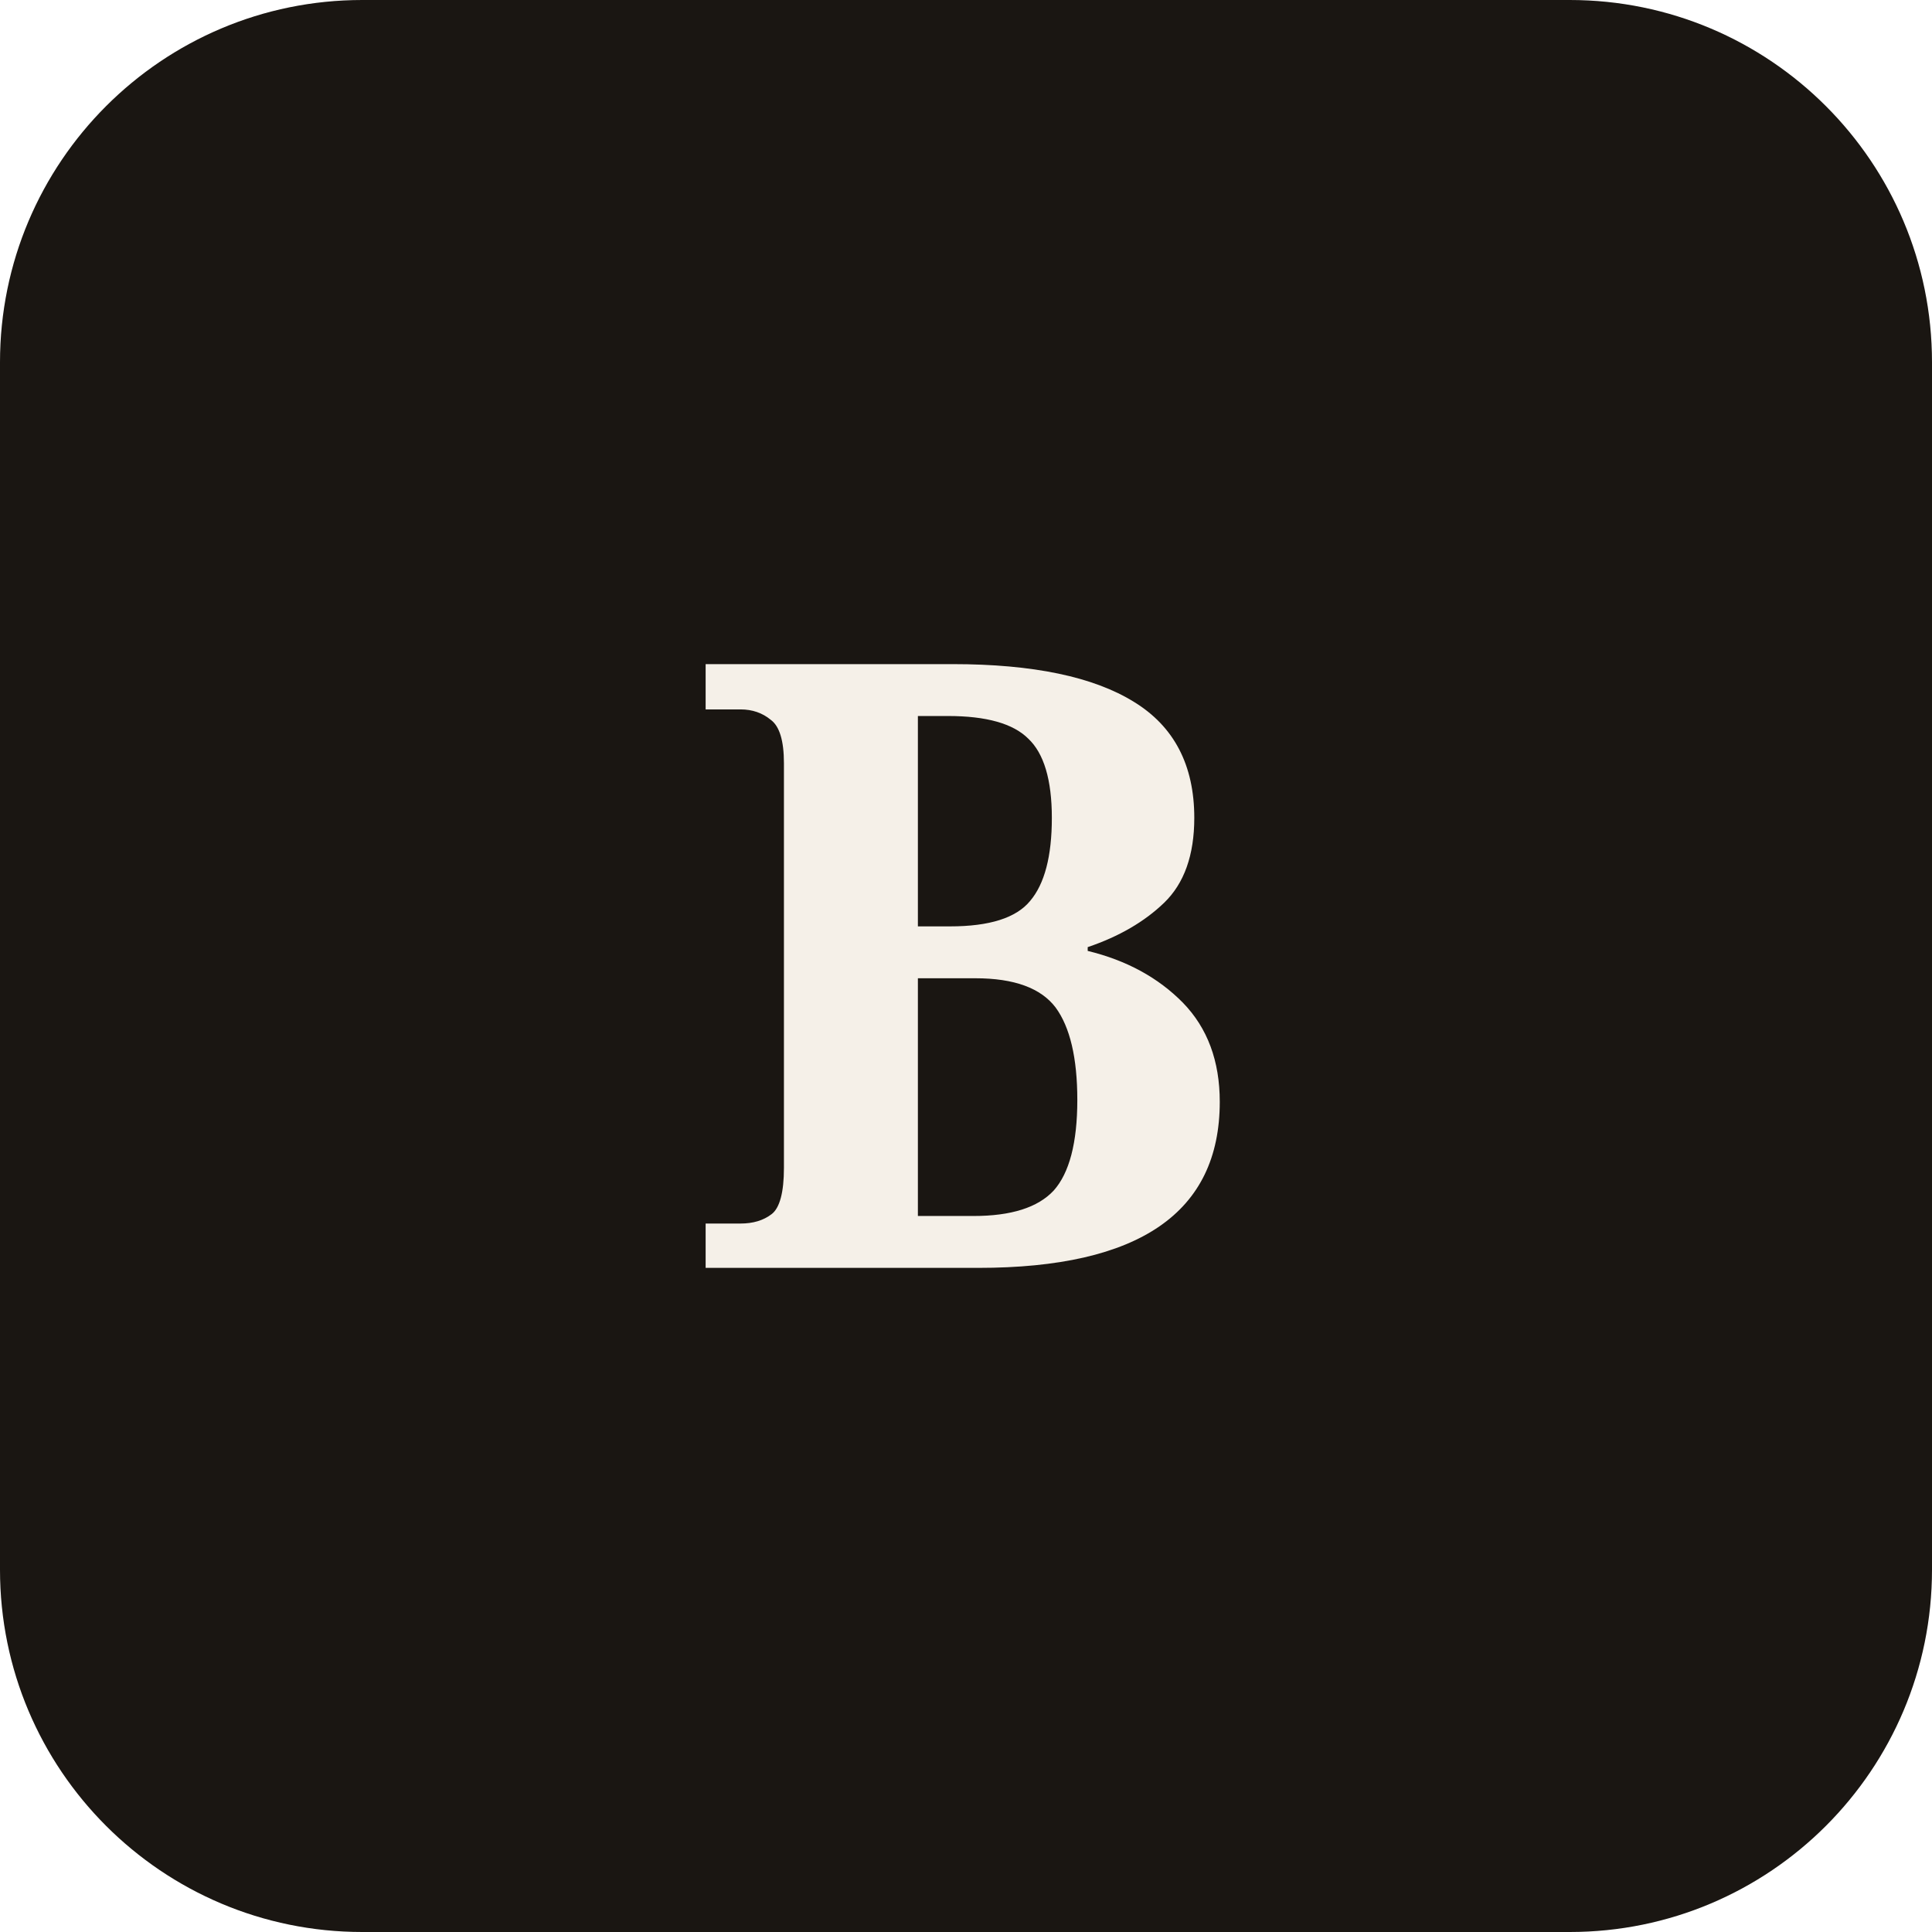
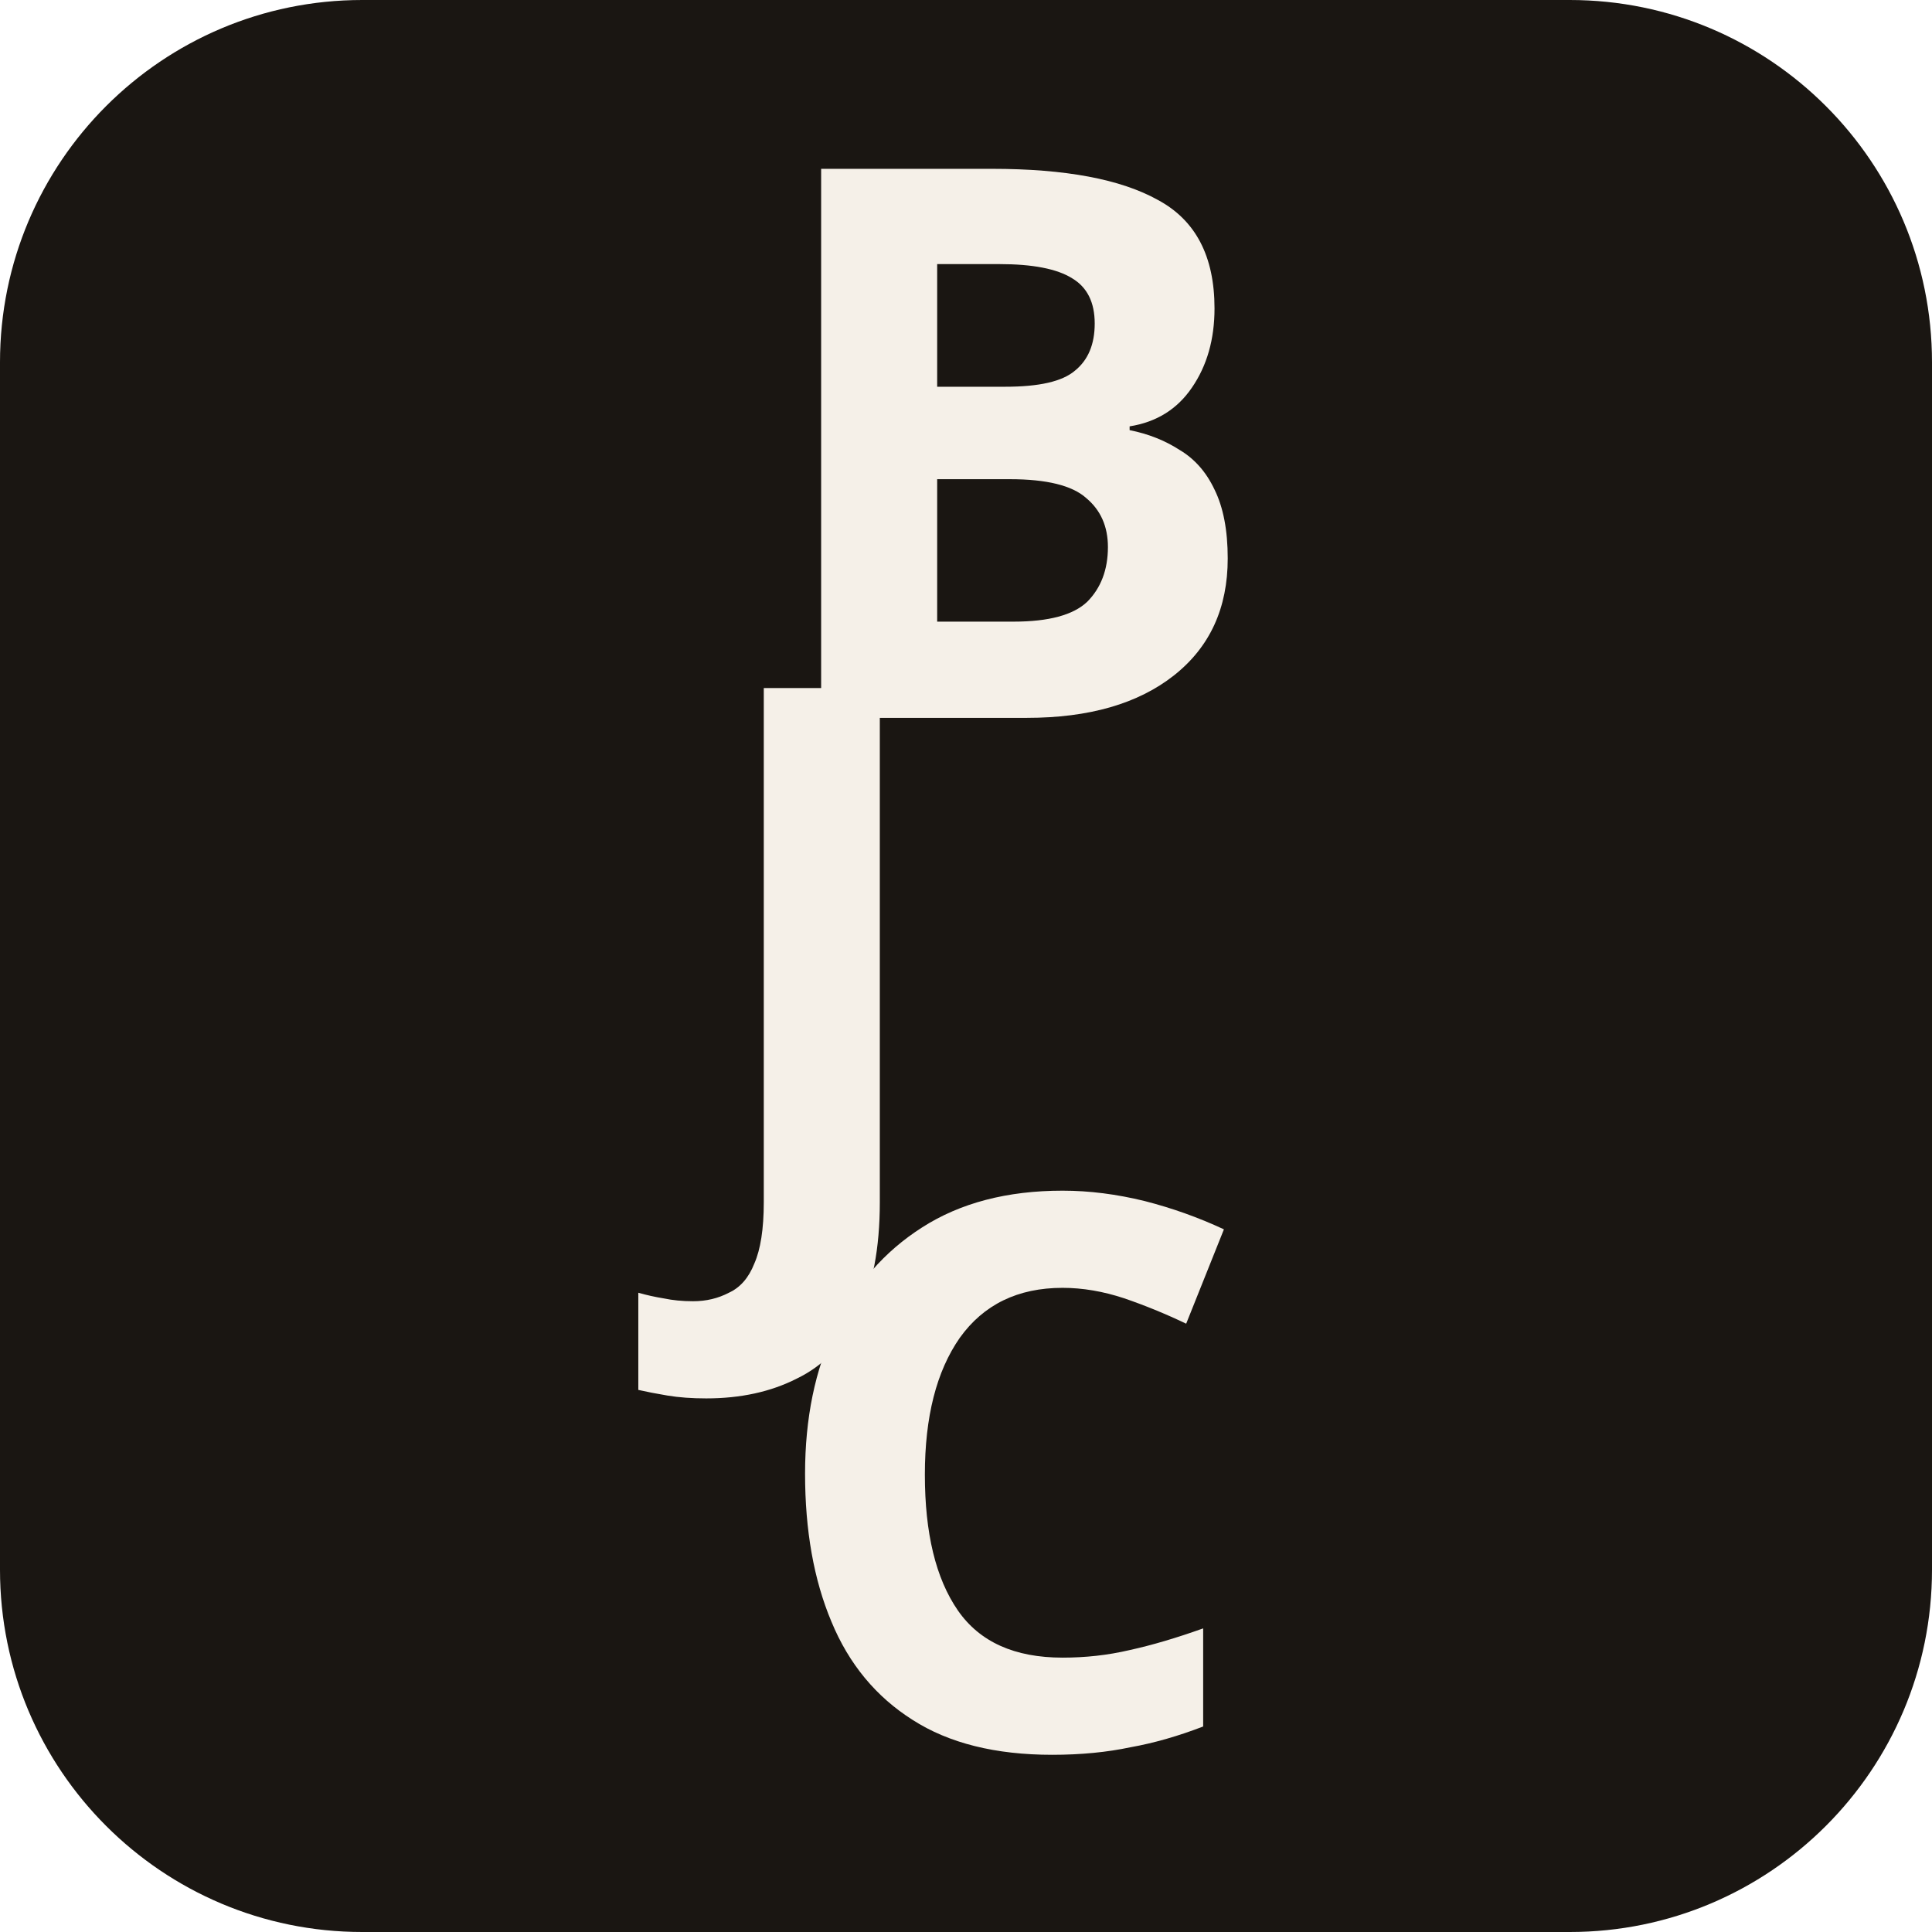
- <svg xmlns="http://www.w3.org/2000/svg" viewBox="0 0 32 32" fill="none">
-   <rect width="32" height="32" rx="6" fill="#1A1612" />
-   <text x="16" y="21" text-anchor="middle" fill="#F5F0E8" font-family="Georgia,serif" font-size="14" font-weight="600">B</text>
+ <svg xmlns="http://www.w3.org/2000/svg" id="Layer_1" version="1.1" viewBox="0 0 32 32">
+   <defs>
+     <style>
+       .st0 {
+         fill: #f5f0e8;
+         font-family: BodoniSvtyTwoITCTT-Bold, 'Bodoni 72';
+         font-size: 12.73px;
+         font-weight: 700;
+         isolation: isolate;
+       }
+ 
+       .st1 {
+         fill: #1a1612;
+       }
+     </style>
+   </defs>
+   <rect class="st1" width="32" height="32" rx="6" ry="6" />
+   <g>
+     <text class="st0" transform="translate(12.46 11.89)">
+       <tspan x="0" y="0">B</tspan>
+     </text>
+     <text class="st0" transform="translate(11.51 20.49)">
+       <tspan x="0" y="0">J</tspan>
+     </text>
+     <text class="st0" transform="translate(12.6 28.94)">
+       <tspan x="0" y="0">C</tspan>
+     </text>
+   </g>
</svg>
